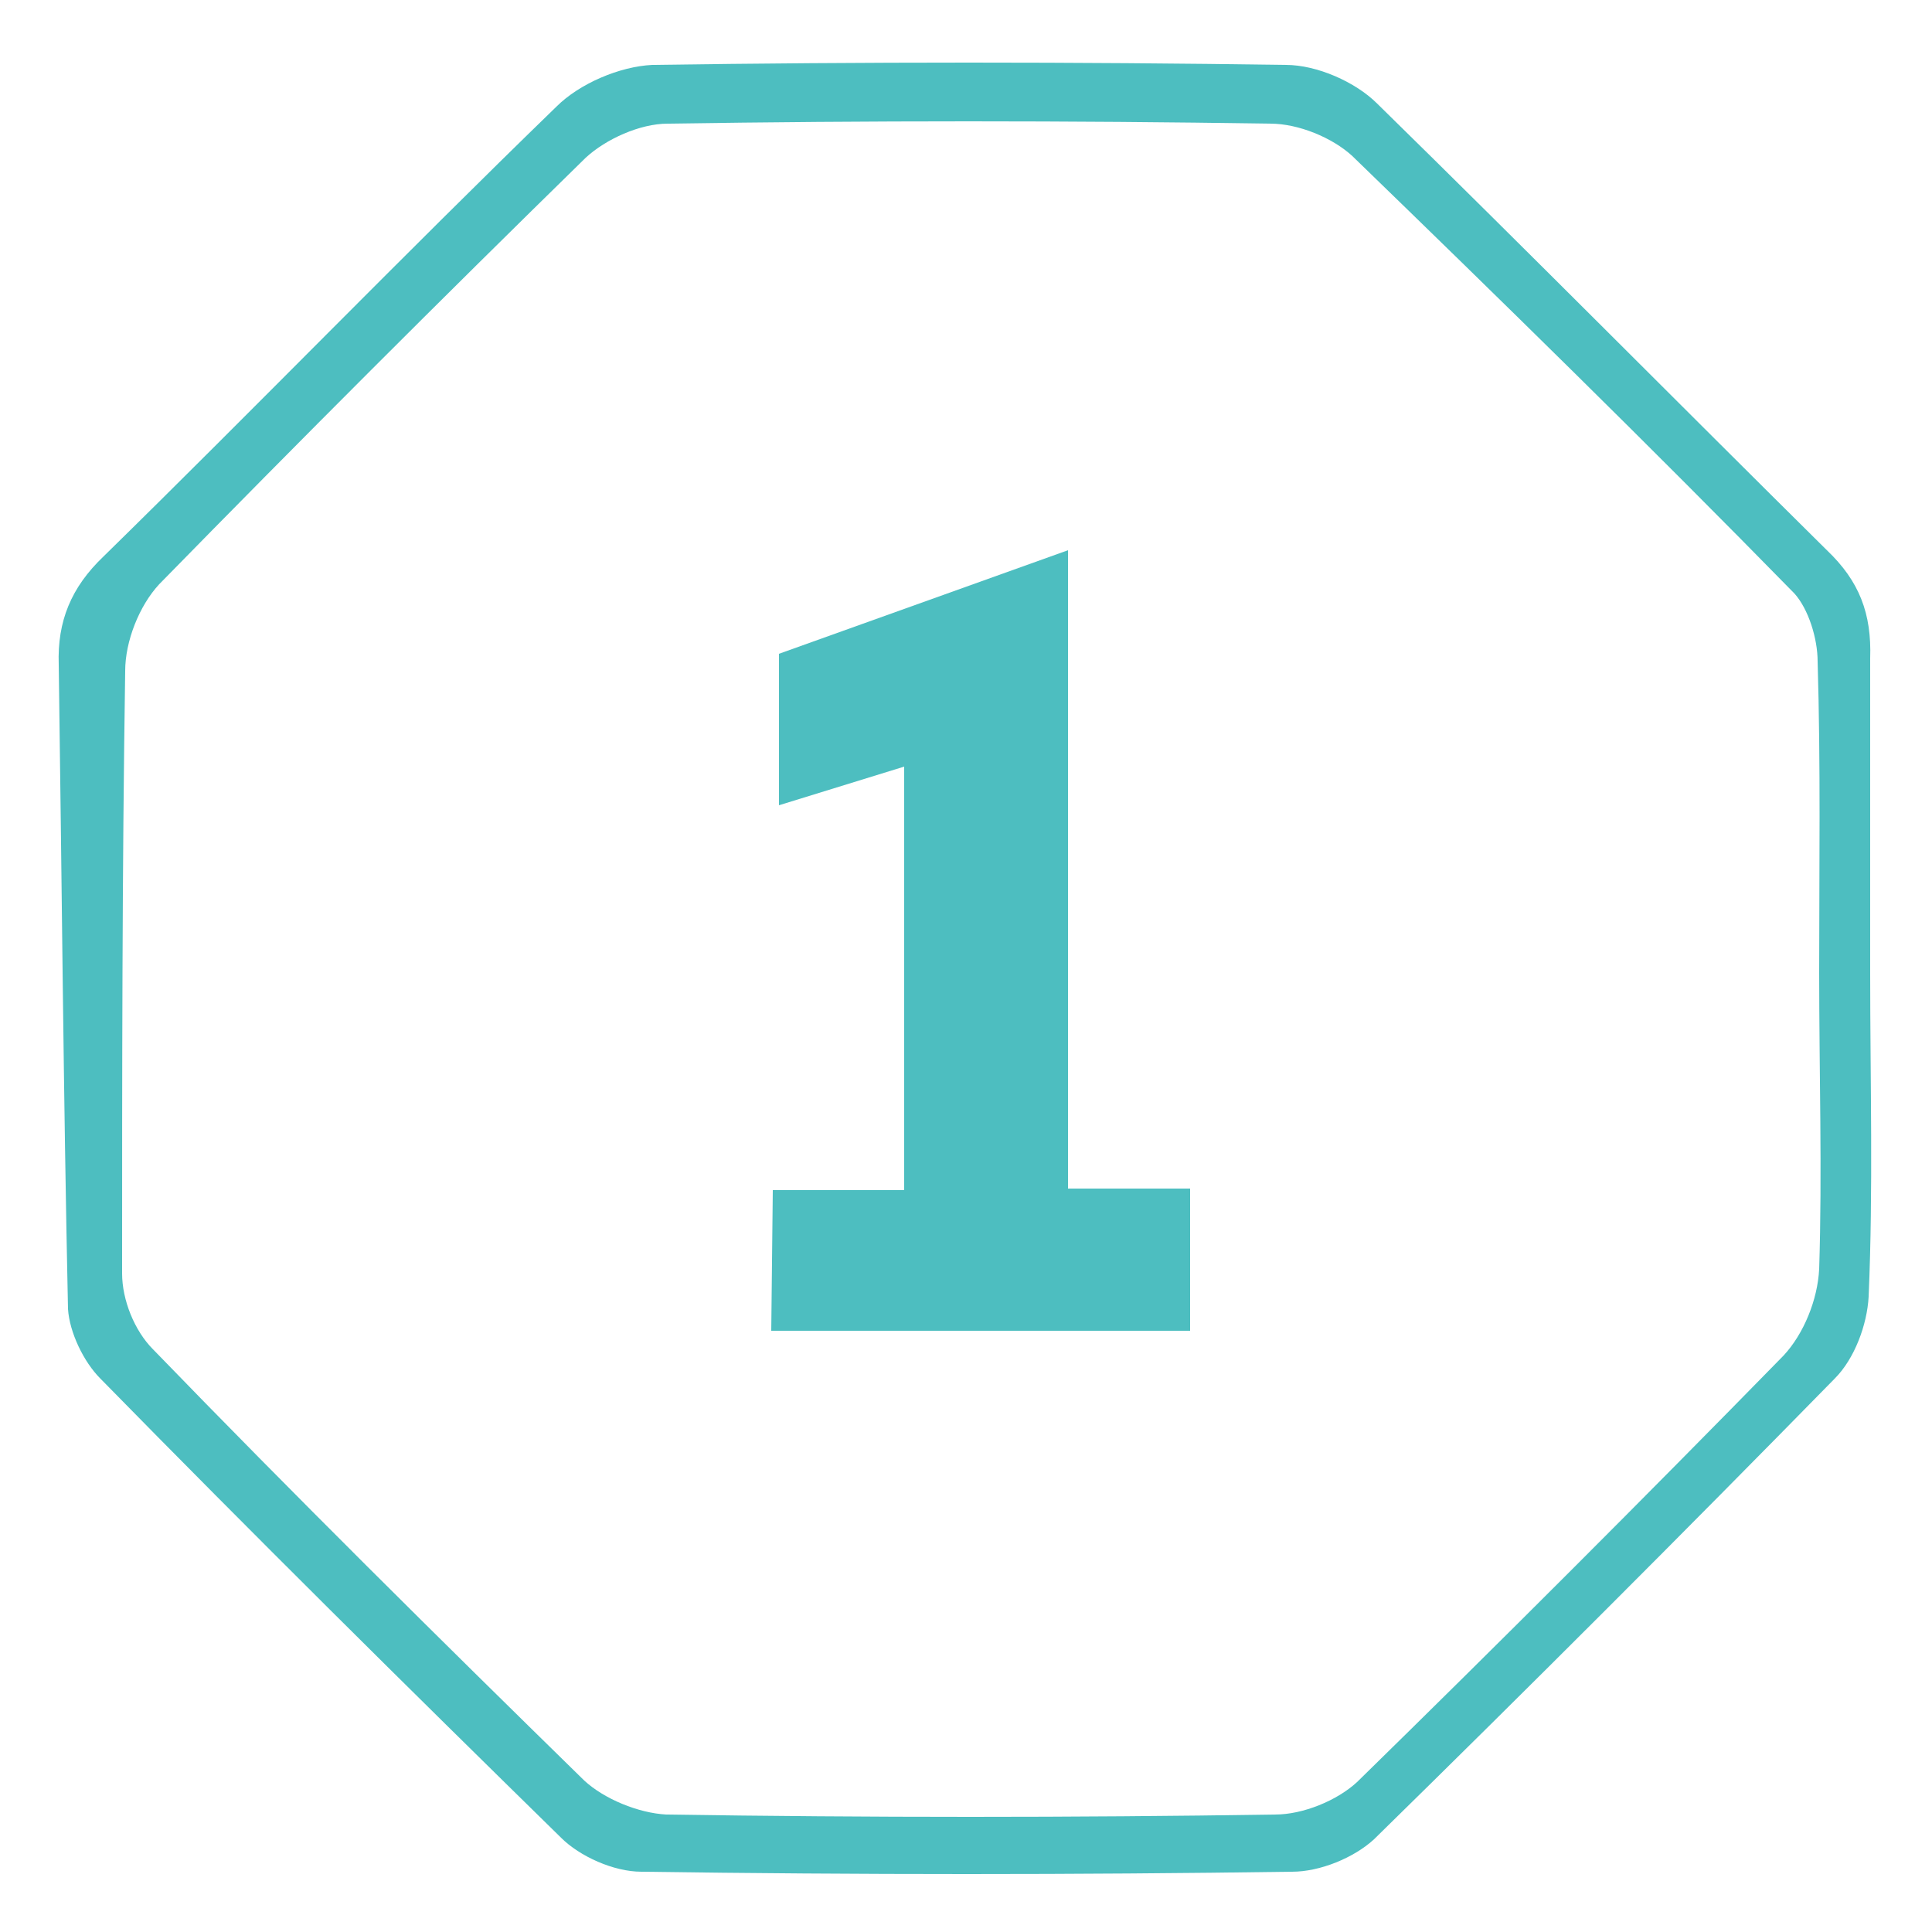
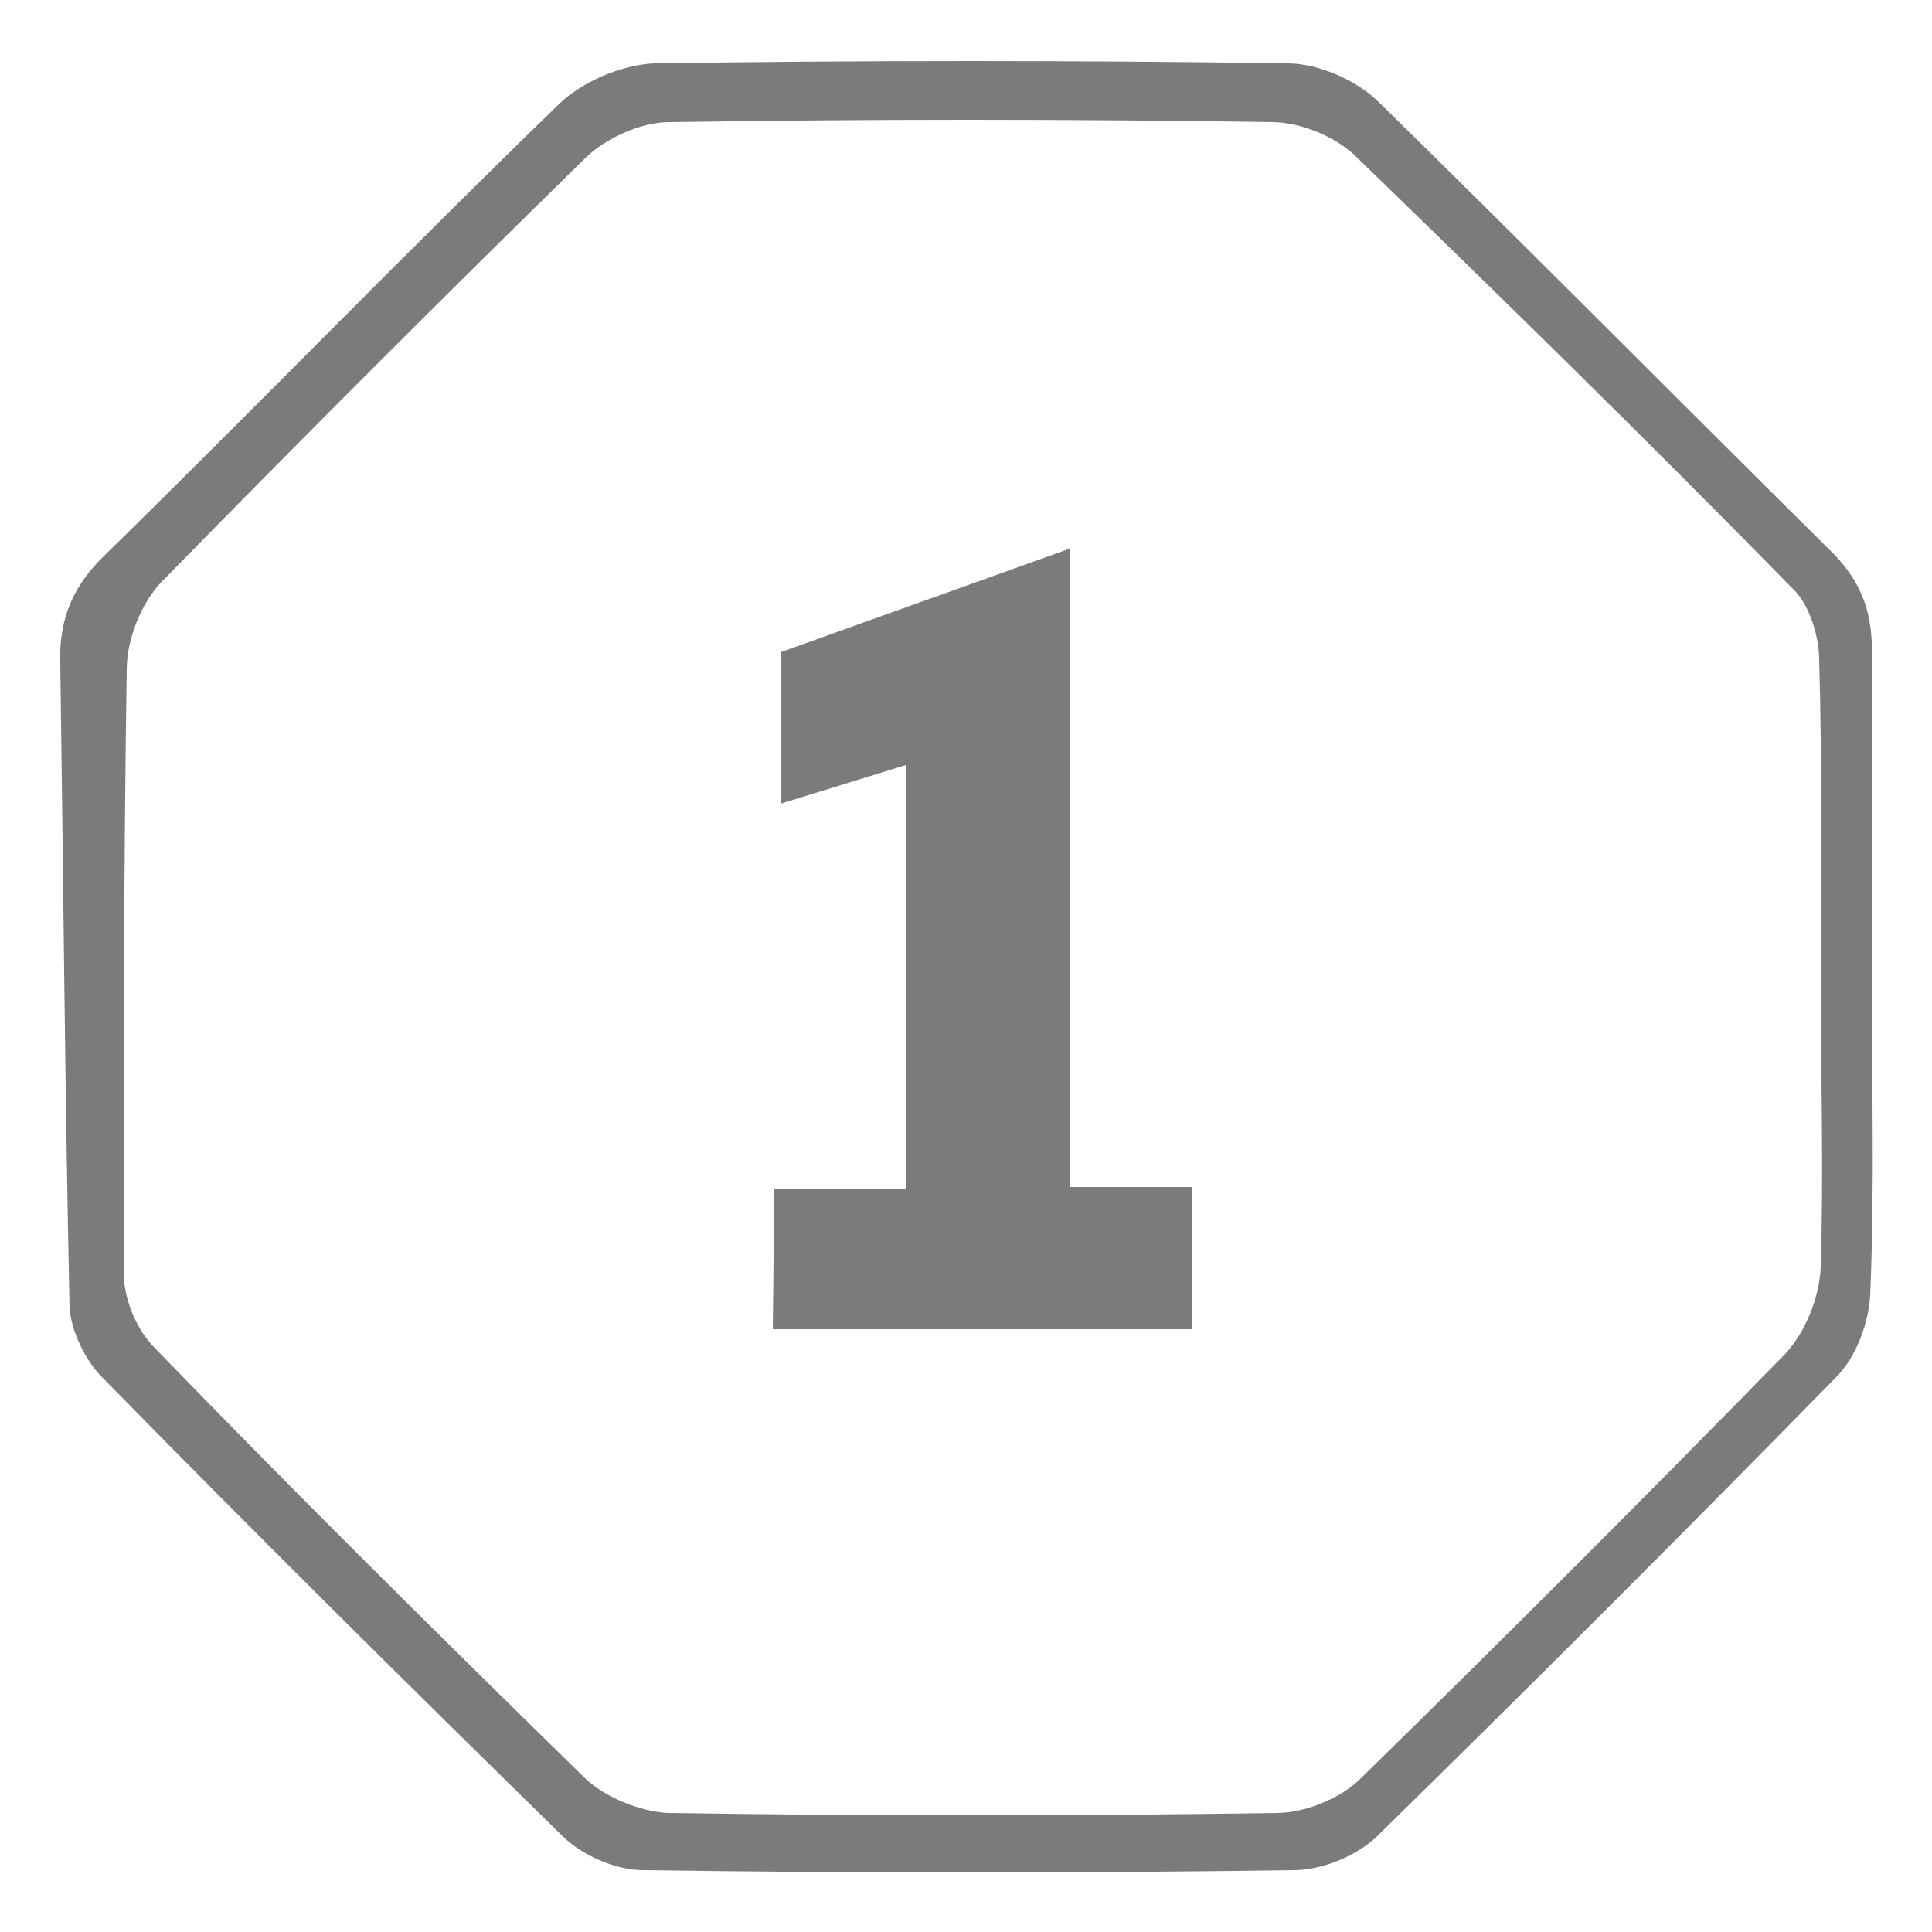
- <svg xmlns="http://www.w3.org/2000/svg" version="1.1" id="Layer_1" x="0px" y="0px" viewBox="-391.5 218.5 125 125" style="enable-background:new -391.5 218.5 125 125;" xml:space="preserve">
+ <svg xmlns="http://www.w3.org/2000/svg" version="1.1" id="Layer_1" x="0px" y="0px" viewBox="-417 218 125 125" style="enable-background:new -417 218 125 125;" xml:space="preserve">
  <style type="text/css">
- 	.st0{fill:#4DBEC0;}
+ 	.st0{fill:#7B7B7B;}
</style>
  <g>
-     <path id="XMLID_9178_" class="st0" d="M-270.5,281.5c0,7,0.2,13.9-0.1,20.9c-0.1,1.8-0.9,4-2.2,5.3c-9.8,10-19.8,20-29.8,29.8   c-1.3,1.2-3.5,2.1-5.3,2.1c-14,0.2-28.1,0.2-42.1,0c-1.8,0-4-1-5.2-2.2c-10-9.8-20-19.7-29.8-29.7c-1.1-1.1-2-3-2.1-4.5   c-0.3-13.9-0.4-27.8-0.6-41.7c-0.1-2.8,0.8-5,2.9-7c9.8-9.6,19.4-19.5,29.3-29.1c1.5-1.5,4.1-2.6,6.2-2.7c13.7-0.2,27.3-0.2,41,0   c2,0,4.5,1.1,5.9,2.5c9.8,9.6,19.4,19.3,29.1,28.9c2.1,2,2.9,4.1,2.8,7C-270.5,267.8-270.5,274.6-270.5,281.5L-270.5,281.5z    M-273.8,281.4L-273.8,281.4c0-6.7,0.1-13.4-0.1-20.1c0-1.5-0.6-3.4-1.5-4.4c-9.4-9.6-18.9-18.9-28.6-28.3   c-1.3-1.2-3.5-2.1-5.3-2.1c-13-0.2-26.1-0.2-39,0c-1.8,0-4,1-5.3,2.2c-9.3,9.1-18.5,18.3-27.6,27.6c-1.3,1.4-2.2,3.7-2.2,5.6   c-0.2,13-0.2,26.1-0.2,39c0,1.7,0.8,3.7,2,4.9c9.1,9.4,18.5,18.7,27.9,27.9c1.3,1.2,3.5,2.1,5.3,2.2c13.1,0.2,26.3,0.2,39.4,0   c1.8,0,4-0.9,5.3-2.1c9.3-9.1,18.5-18.3,27.6-27.6c1.3-1.4,2.2-3.6,2.3-5.6C-273.6,294.3-273.8,287.9-273.8,281.4z" />
+     <path id="XMLID_9178_" class="st0" d="M-295.9,280.9c0,7,0.2,13.9-0.1,20.9c-0.1,1.8-0.9,4-2.2,5.3c-9.8,10-19.8,20-29.8,29.8   c-1.3,1.2-3.5,2.1-5.3,2.1c-14,0.2-28.1,0.2-42.1,0c-1.8,0-4-1-5.2-2.2c-10-9.8-20-19.7-29.8-29.7c-1.1-1.1-2-3-2.1-4.5   c-0.3-13.9-0.4-27.8-0.6-41.7c-0.1-2.8,0.8-5,2.9-7c9.8-9.6,19.4-19.5,29.3-29.1c1.5-1.5,4.1-2.6,6.2-2.7c13.7-0.2,27.3-0.2,41,0   c2,0,4.5,1.1,5.9,2.5c9.8,9.6,19.4,19.3,29.1,28.9c2.1,2,2.9,4.1,2.8,7C-295.9,267.2-295.9,274-295.9,280.9L-295.9,280.9z    M-299.2,280.8L-299.2,280.8c0-6.7,0.1-13.4-0.1-20.1c0-1.5-0.6-3.4-1.5-4.4c-9.4-9.6-18.9-18.9-28.6-28.3   c-1.3-1.2-3.5-2.1-5.3-2.1c-13-0.2-26.1-0.2-39,0c-1.8,0-4,1-5.3,2.2c-9.3,9.1-18.5,18.3-27.6,27.6c-1.3,1.4-2.2,3.7-2.2,5.6   c-0.2,13-0.2,26.1-0.2,39c0,1.7,0.8,3.7,2,4.9c9.1,9.4,18.5,18.7,27.9,27.9c1.3,1.2,3.5,2.1,5.3,2.2c13.1,0.2,26.3,0.2,39.4,0   c1.8,0,4-0.9,5.3-2.1c9.3-9.1,18.5-18.3,27.6-27.6c1.3-1.4,2.2-3.6,2.3-5.6C-299,293.7-299.2,287.3-299.2,280.8z" />
    <g id="XMLID_9155_">
-       <path id="XMLID_9161_" class="st0" d="M-341.5,295.5h8.5v-27.4l-8.1,2.5v-9.8l18.7-6.7v41.3h7.9v9.2h-27.1L-341.5,295.5    L-341.5,295.5z" />
+       <path id="XMLID_9161_" class="st0" d="M-366.9,294.9h8.5v-27.4l-8.1,2.5v-9.8l18.7-6.7v41.3h7.9v9.2H-367L-366.9,294.9    L-366.9,294.9z" />
    </g>
  </g>
</svg>
